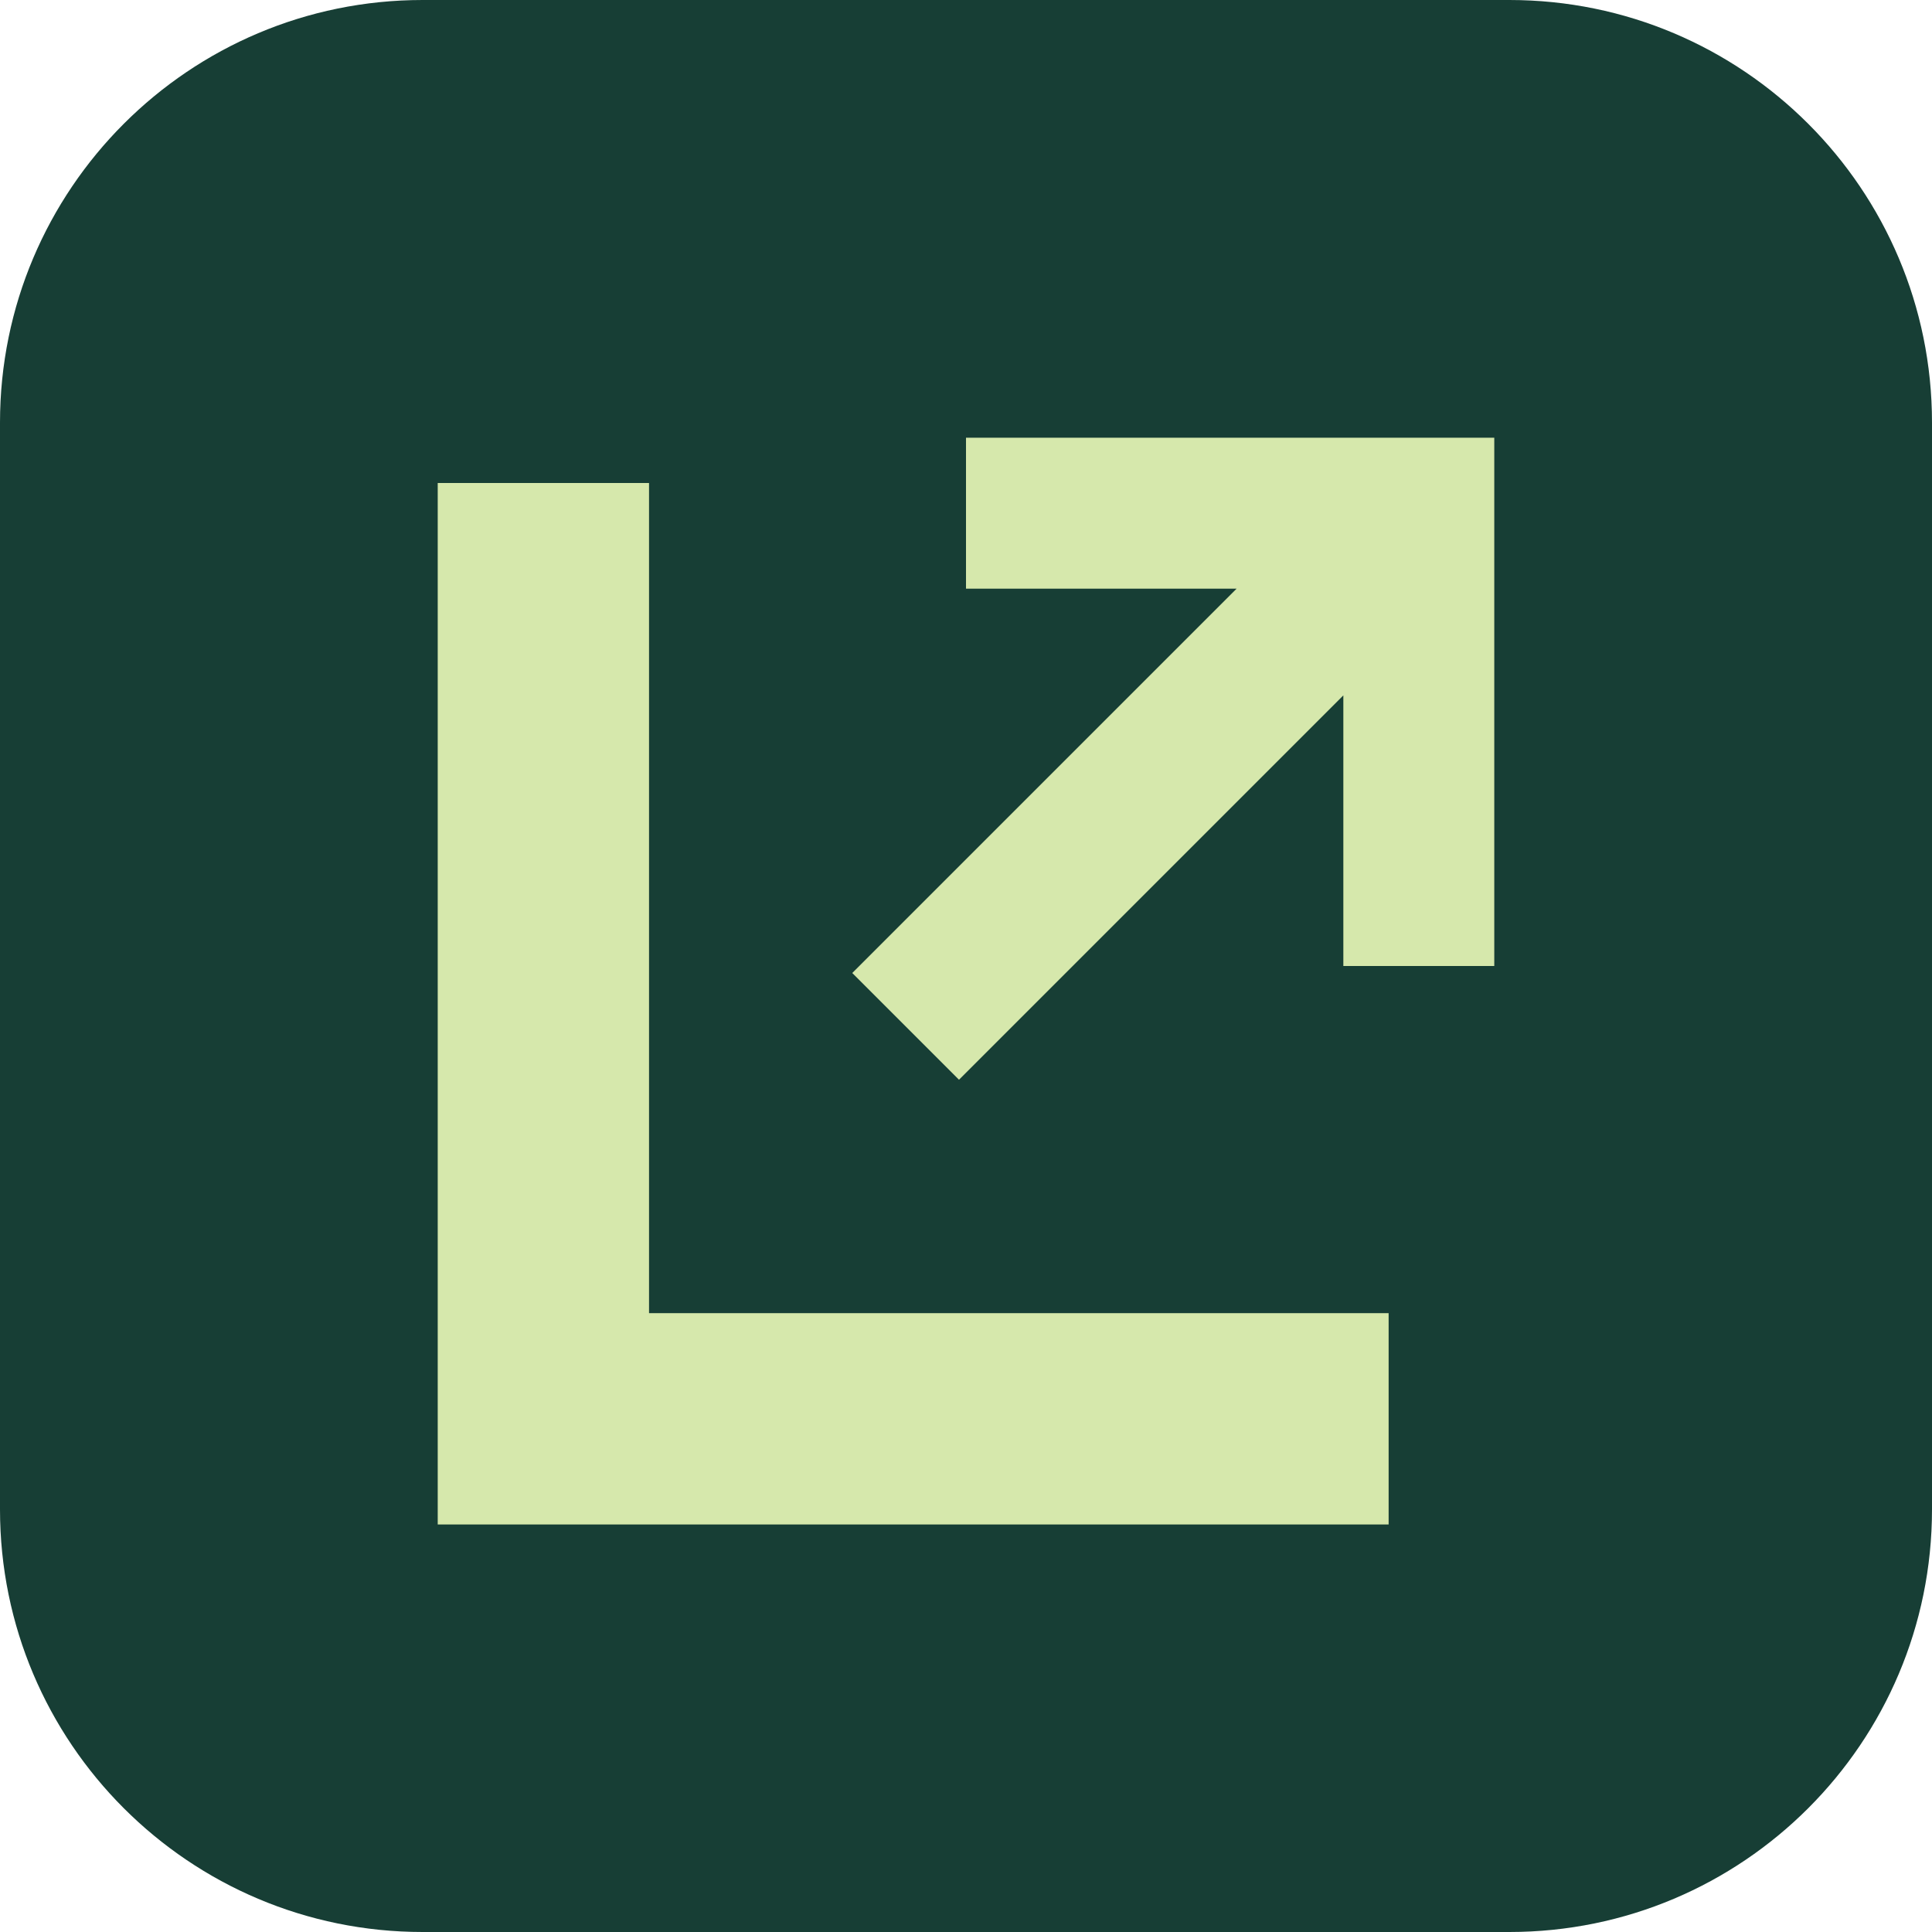
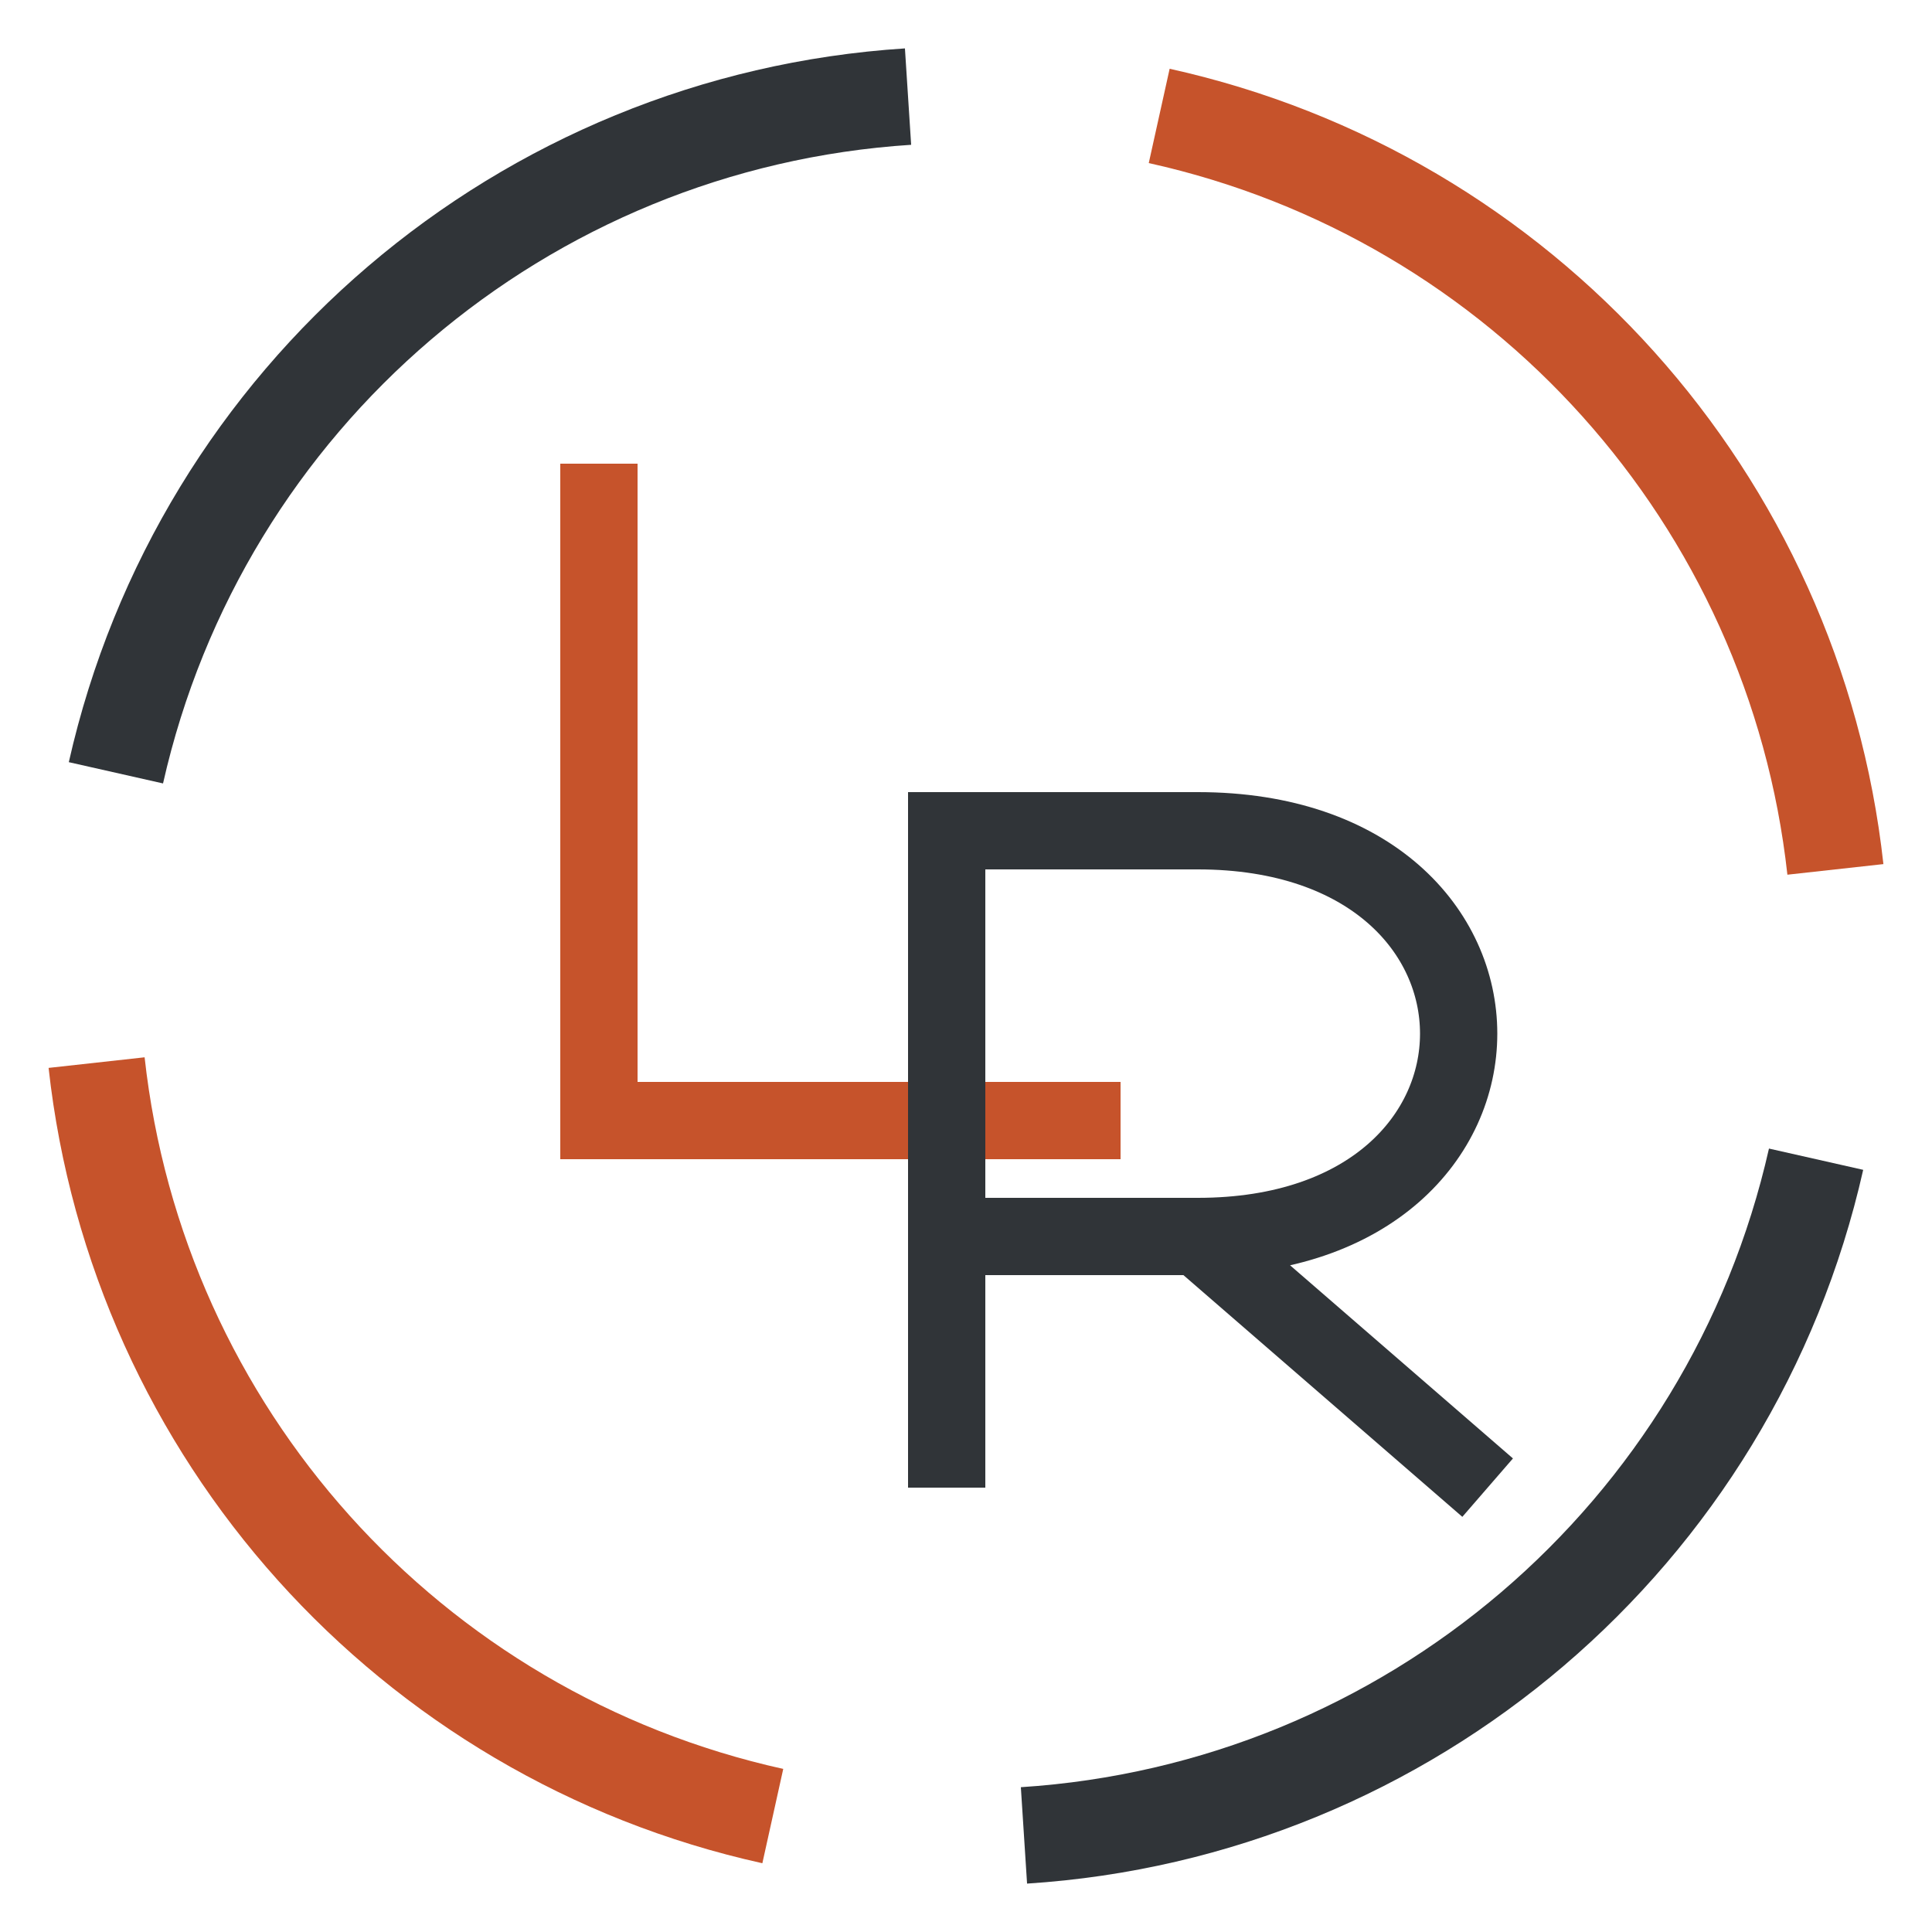
- <svg xmlns="http://www.w3.org/2000/svg" viewBox="0 0 64 64">
-   <rect width="64" height="64" rx="14" fill="#173e35" />
-   <path d="M18 16v31h28" fill="none" stroke="#d6e8ac" stroke-width="7" />
-   <path d="m32 17 15 0 0 15M47 17 30 34" fill="none" stroke="#d6e8ac" stroke-width="5" />
+ <svg xmlns="http://www.w3.org/2000/svg" viewBox="0 0 100 100" fill="none">
+   <g stroke-width="5">
+     <path d="M47 5A45 45 0 0 0 6 40M53 95A45 45 0 0 0 94 60" stroke="#303438" />
+     <path d="M60 6A45 45 0 0 1 95 45M40 94A45 45 0 0 1 5 55" stroke="#c6532b" />
+   </g>
+   <path d="M31 24v34h27" stroke="#c6532b" stroke-width="4" />
+   <path d="M49 77V43h13c18 0 18 21 0 21H49m13 0 15 13" stroke="#303438" stroke-width="4" />
</svg>
